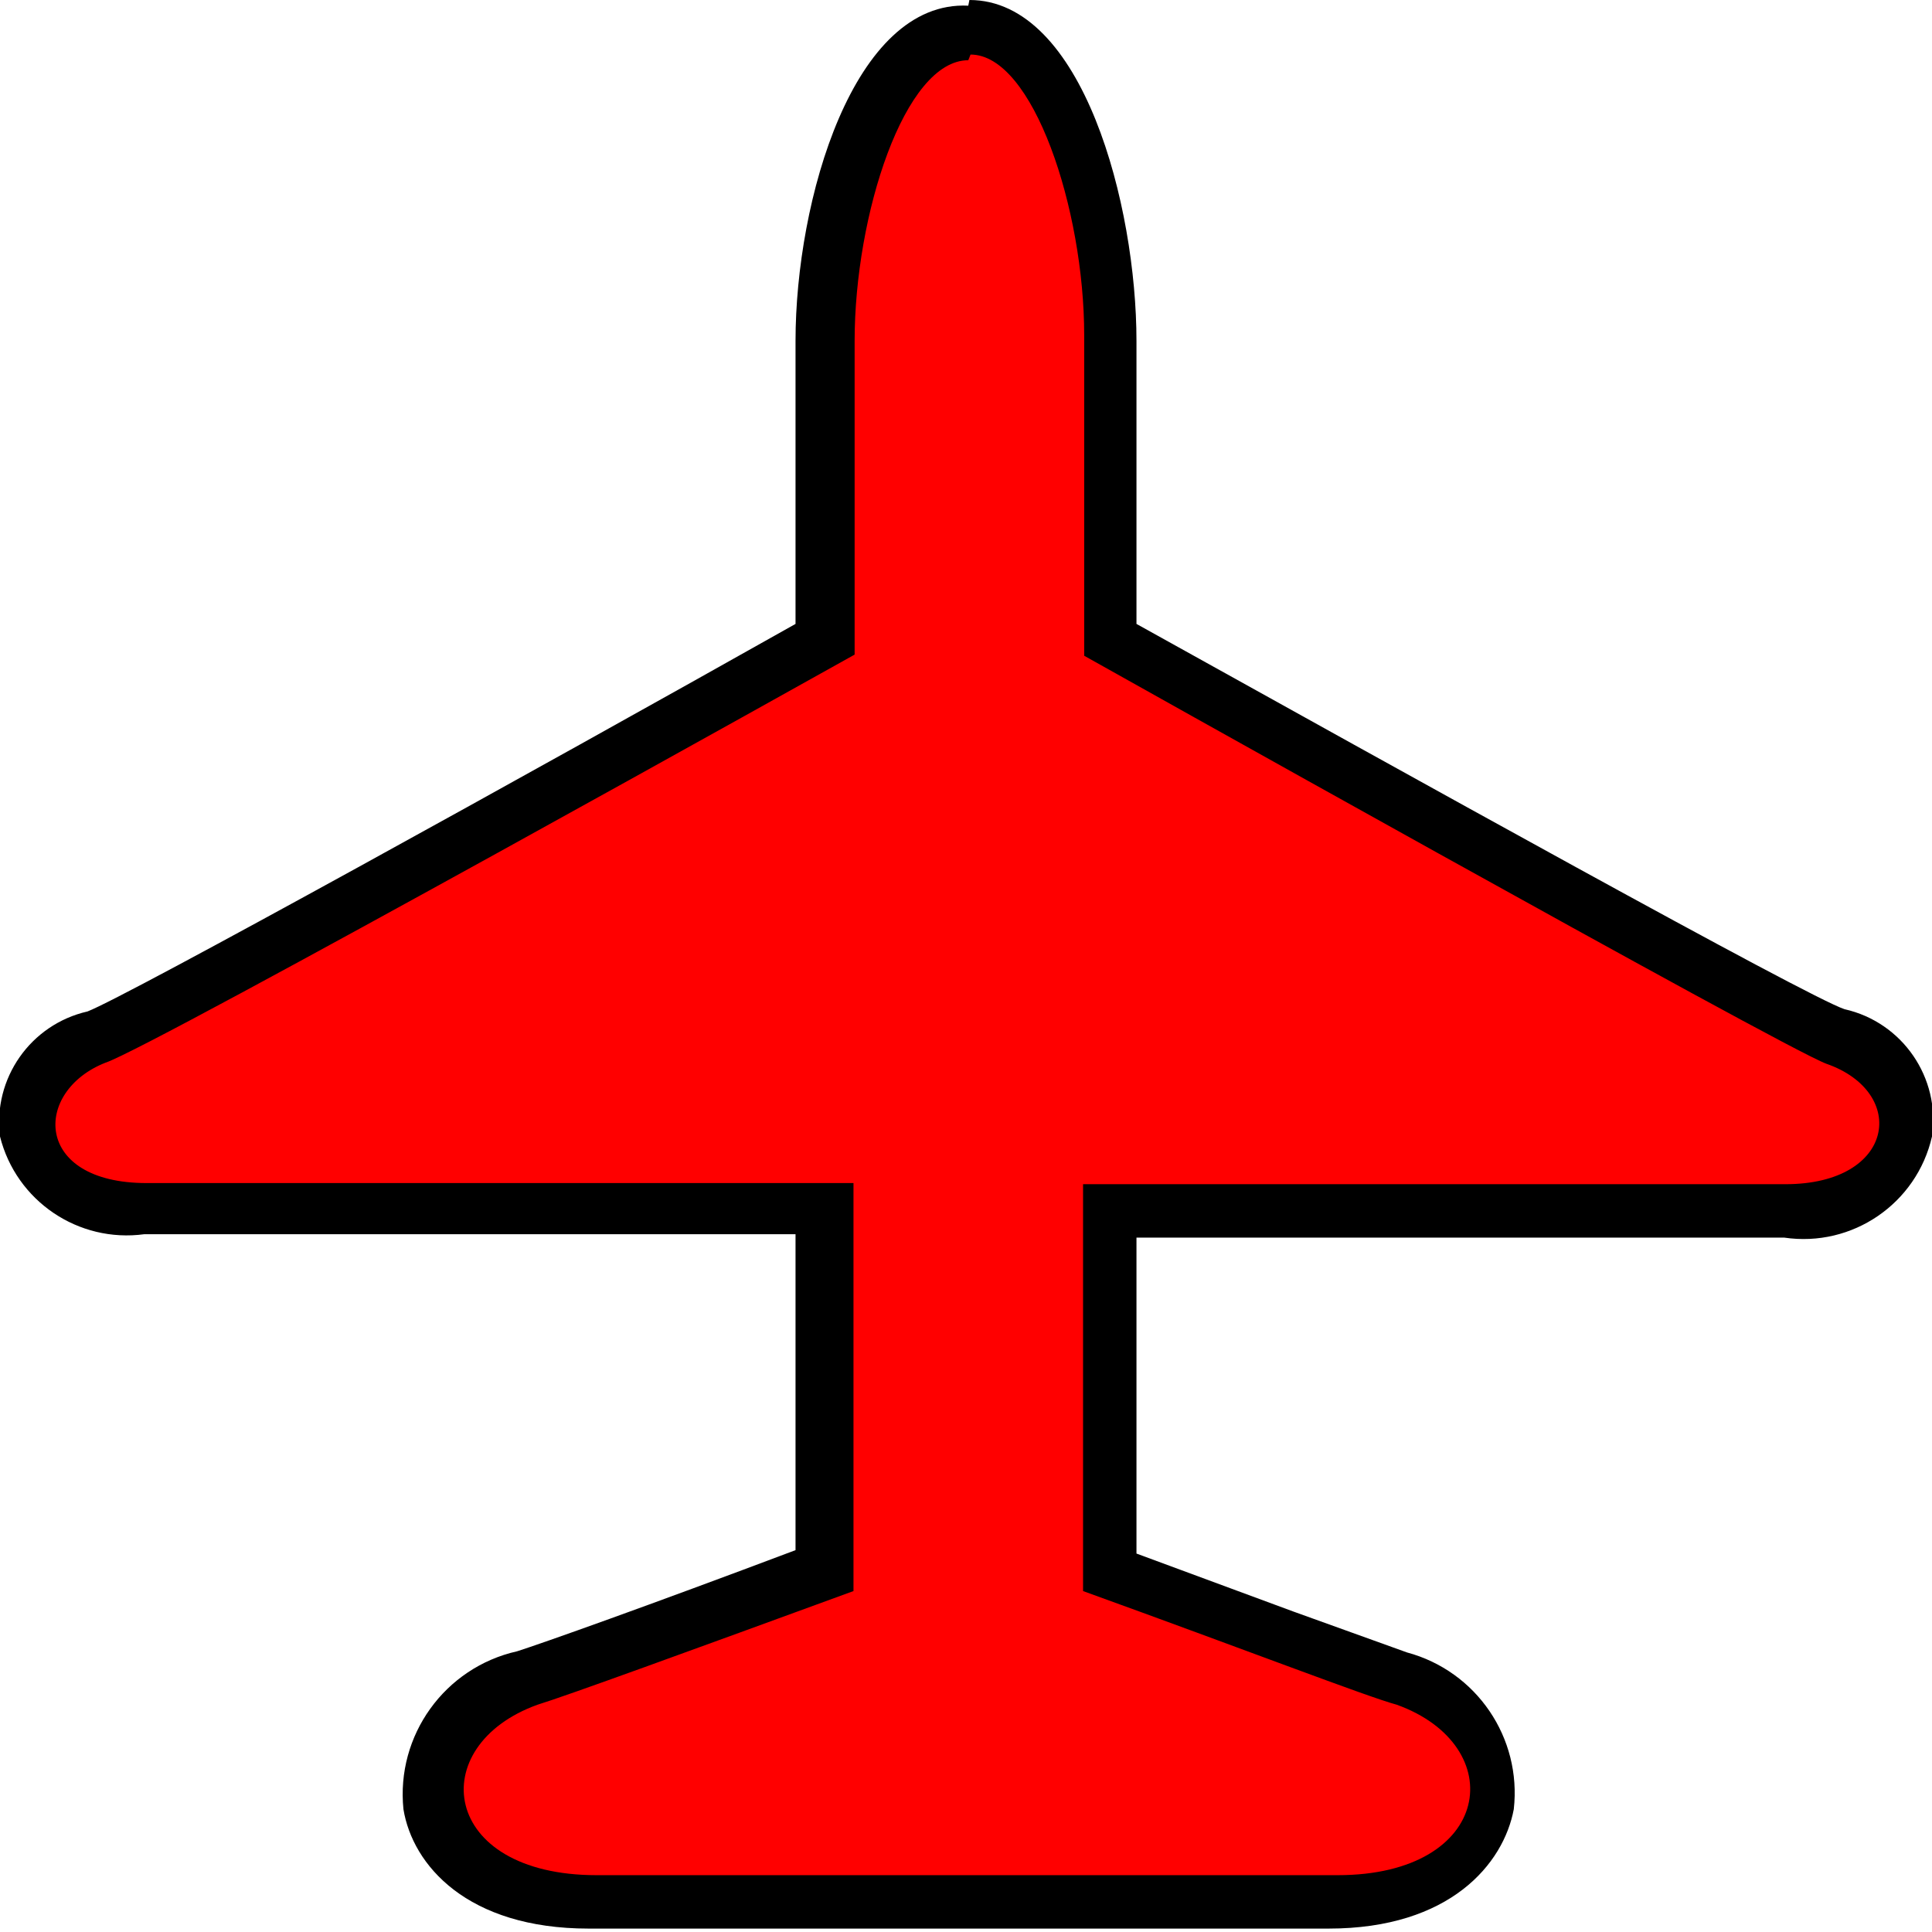
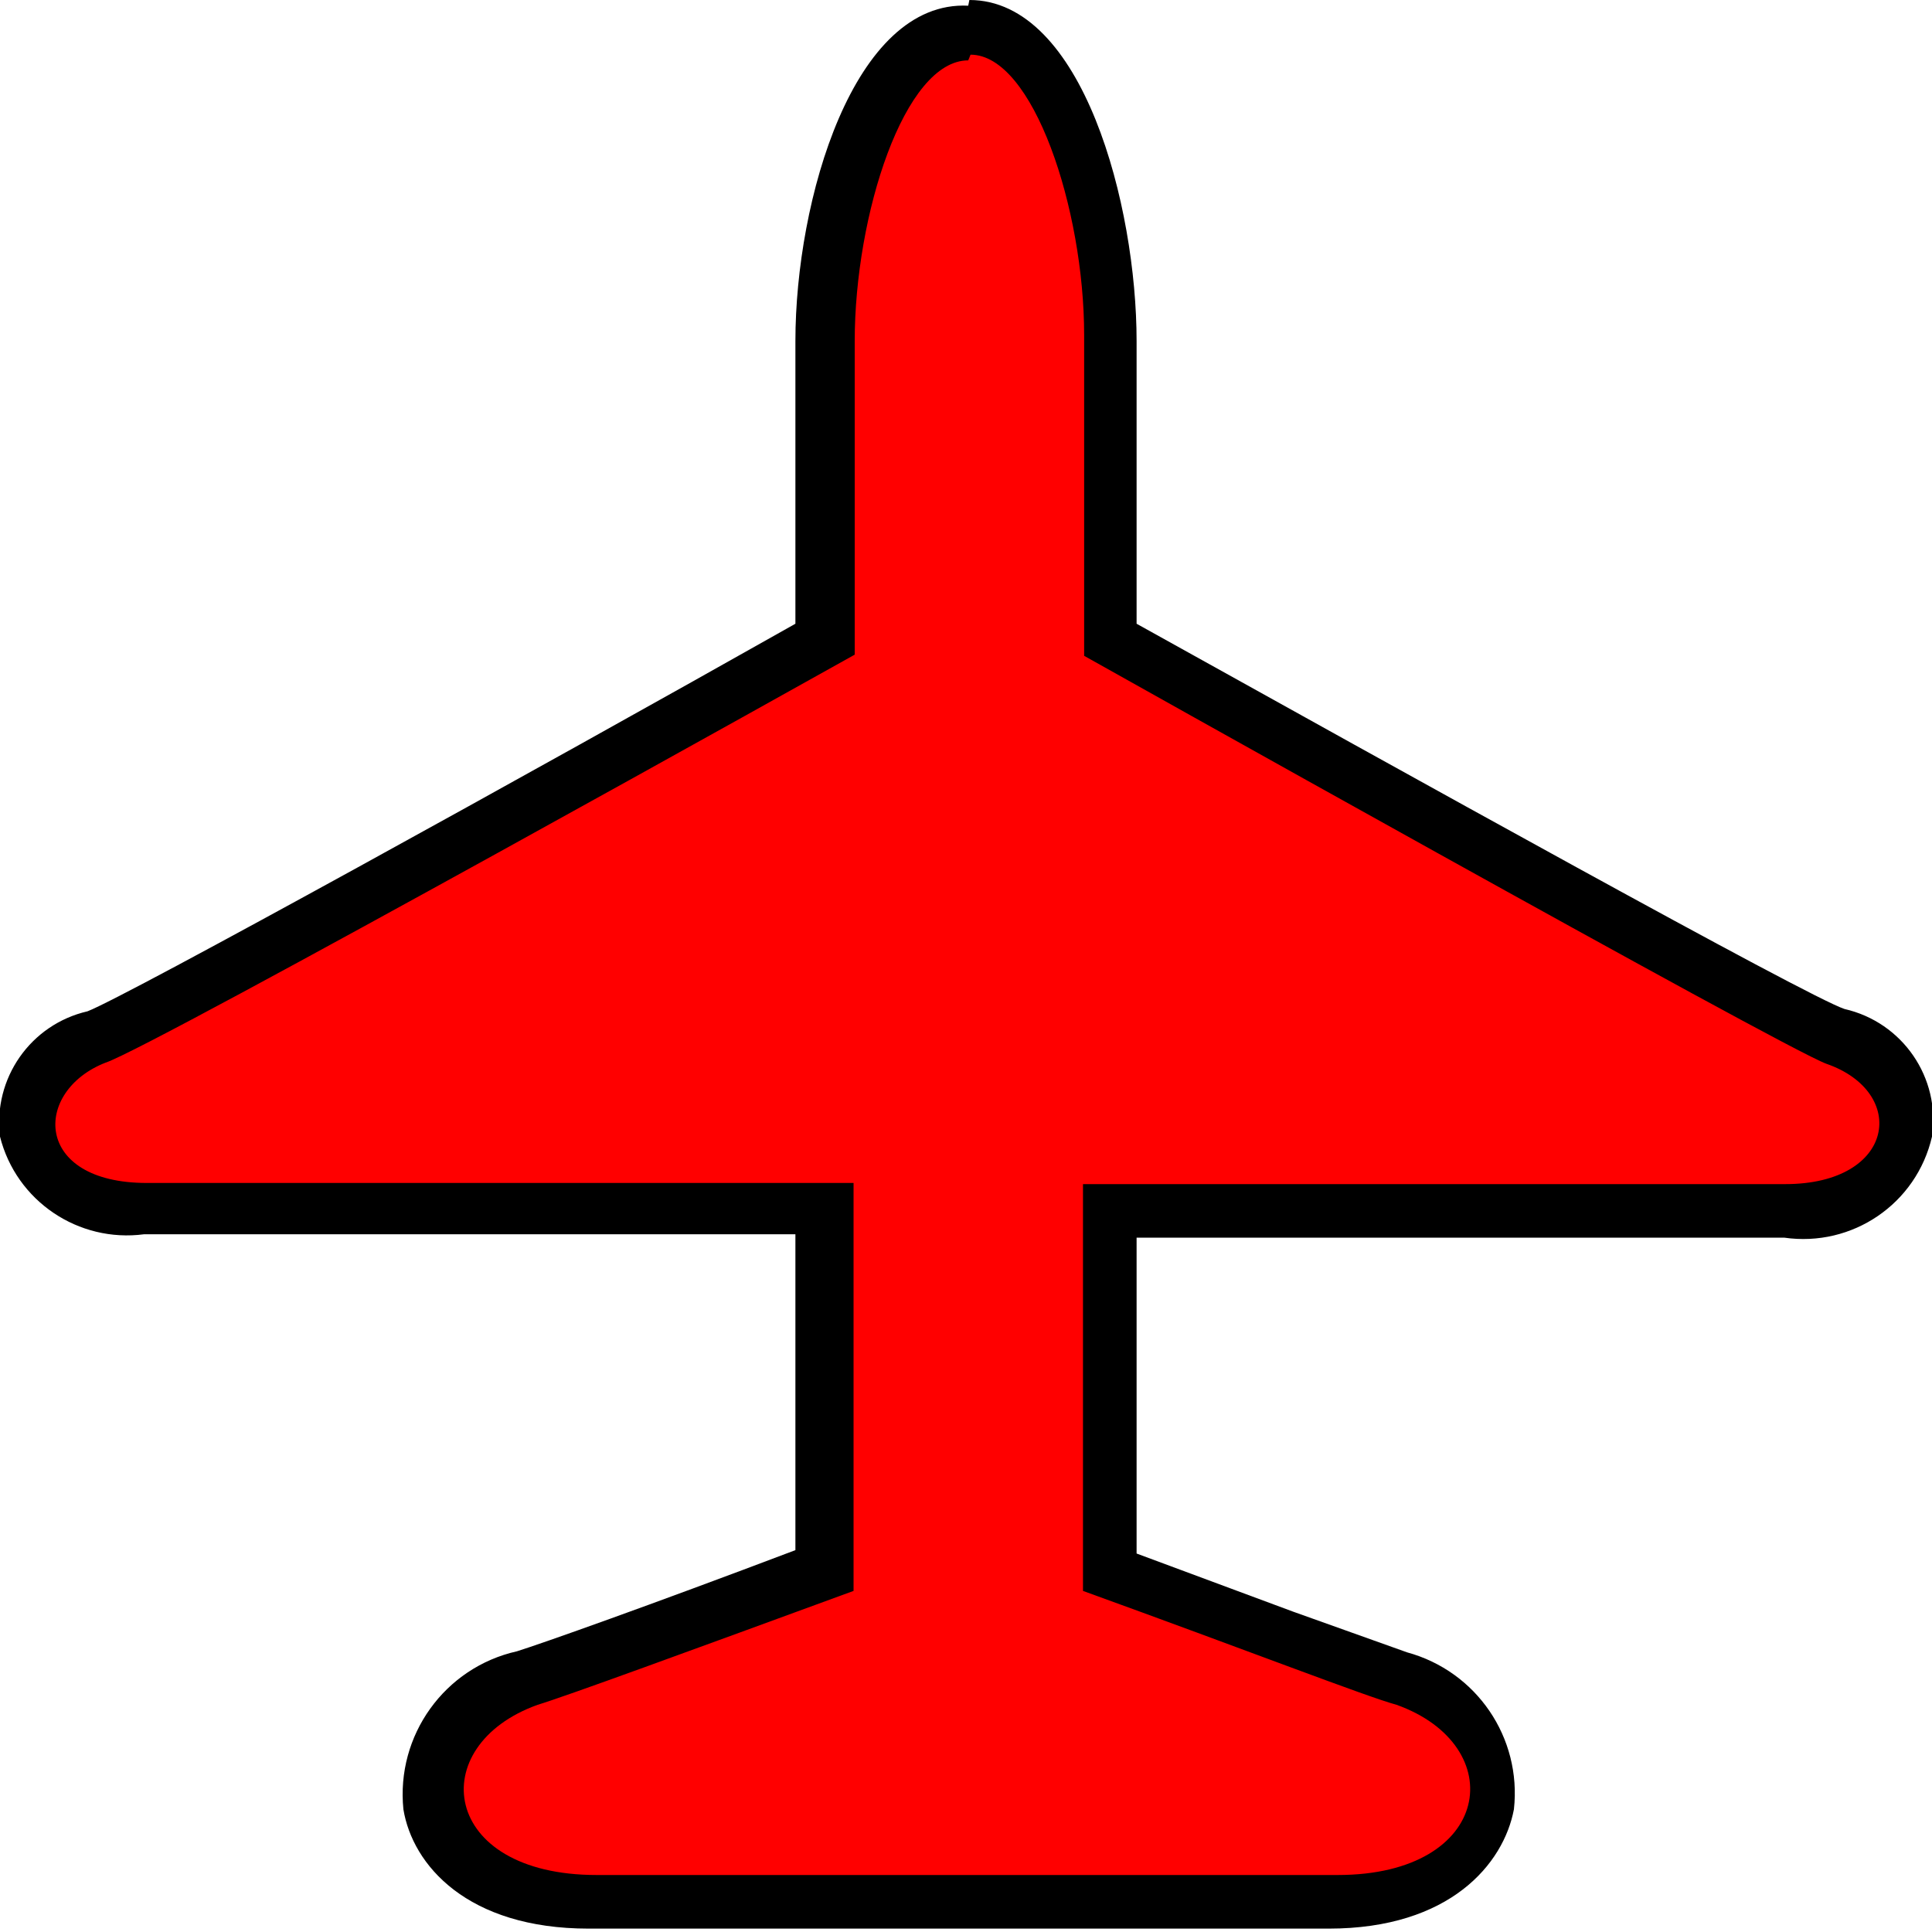
- <svg xmlns="http://www.w3.org/2000/svg" viewBox="0 0 17 17" width="17px" height="17px">
-   <defs>
-     <style>.cls-1{fill:#ff0000;}.cls-2{fill:#000000;}</style>
-   </defs>
-   <g id="Layer_2" data-name="Layer 2">
-     <g id="Unknown">
-       <path class="cls-1" d="M5.25,16.76c-.92,0-1.33-.46-1.39-.86a1,1,0,0,1,.79-1.11c.25-.08,1.22-.43,2.63-1V10.65h-6c-.68,0-1-.35-1-.66a.81.81,0,0,1,.6-.86C1.14,9,4.8,7,7.28,5.63V3c0-1.11.44-2.71,1.23-2.71S9.77,1.84,9.77,3V5.63C12.22,7,15.87,9,16.14,9.13a.8.8,0,0,1,.61.86c-.05.31-.36.67-1.05.67H9.77v3.19l1.61.59,1,.36a1.05,1.05,0,0,1,.8,1.11c-.07.39-.47.86-1.39.86Z" />
-       <path class="cls-2" d="M8.54.48c.55,0,1,1.36,1,2.47V5.77s6.15,3.45,6.53,3.59c.72.25.61,1.06-.36,1.06H9.53V14c1.44.52,2.5.93,2.76,1,1,.36.85,1.5-.52,1.5H5.25c-1.38,0-1.52-1.14-.52-1.5.26-.08,1.33-.47,2.78-1V10.41H1.29c-1,0-1-.81-.36-1.06.4-.13,6.59-3.59,6.59-3.59V3c0-1.11.44-2.47,1-2.47h0m0-.48h0C7.51,0,7,1.76,7,3V5.49C4.69,6.79,1.11,8.77.77,8.9A1,1,0,0,0,0,10a1.15,1.15,0,0,0,1.27.86H7v2.78c-1.3.49-2.23.82-2.45.89a1.29,1.29,0,0,0-1,1.39c.08.49.56,1.05,1.63,1.05h6.51c1.07,0,1.54-.57,1.63-1.05a1.28,1.28,0,0,0-.94-1.38l-1-.36L10,13.67V10.89h5.7A1.16,1.16,0,0,0,17,10a1,1,0,0,0-.77-1.12C15.9,8.77,12.34,6.79,10,5.49V3c0-1.19-.47-3-1.47-3Z" />
-     </g>
-   </g>
+ <svg xmlns="http://www.w3.org/2000/svg" width="20" height="20" viewBox="0 0 20 20">
+   <path fill-rule="nonzero" fill="rgb(100%, 0%, 0%)" fill-opacity="1" d="M 6.176 19.719 C 5.094 19.719 4.613 19.176 4.543 18.707 C 4.461 18.094 4.867 17.523 5.469 17.398 C 5.766 17.305 6.906 16.895 8.566 16.223 L 8.566 12.531 L 1.508 12.531 C 0.707 12.531 0.328 12.117 0.328 11.754 C 0.285 11.289 0.586 10.859 1.035 10.742 C 1.34 10.59 5.648 8.234 8.566 6.625 L 8.566 3.531 C 8.566 2.223 9.082 0.34 10.012 0.34 C 10.941 0.34 11.492 2.164 11.492 3.531 L 11.492 6.625 C 14.375 8.234 18.672 10.59 18.988 10.742 C 19.449 10.852 19.754 11.285 19.707 11.754 C 19.648 12.117 19.281 12.543 18.469 12.543 L 11.492 12.543 L 11.492 16.293 L 13.387 16.988 L 14.566 17.41 C 15.156 17.555 15.559 18.109 15.508 18.719 C 15.422 19.176 14.953 19.73 13.871 19.73 Z M 6.176 19.719 " />
+   <path fill-rule="nonzero" fill="rgb(0%, 0%, 0%)" fill-opacity="1" d="M 10.047 0.566 C 10.695 0.566 11.223 2.164 11.223 3.469 L 11.223 6.789 C 11.223 6.789 18.457 10.848 18.906 11.012 C 19.754 11.305 19.625 12.258 18.48 12.258 L 11.211 12.258 L 11.211 16.469 C 12.906 17.082 14.152 17.566 14.457 17.648 C 15.637 18.07 15.457 19.41 13.848 19.41 L 6.176 19.41 C 4.555 19.41 4.387 18.07 5.566 17.648 C 5.871 17.555 7.129 17.094 8.836 16.469 L 8.836 12.246 L 1.52 12.246 C 0.34 12.246 0.34 11.293 1.094 11 C 1.566 10.848 8.848 6.777 8.848 6.777 L 8.848 3.531 C 8.848 2.223 9.363 0.625 10.023 0.625 M 10.023 0.059 C 8.836 0 8.234 2.07 8.234 3.531 L 8.234 6.457 C 5.52 7.988 1.305 10.316 0.906 10.469 C 0.316 10.605 -0.074 11.164 0 11.766 C 0.168 12.434 0.812 12.867 1.492 12.777 L 8.234 12.777 L 8.234 16.047 C 6.707 16.625 5.613 17.012 5.352 17.094 C 4.602 17.262 4.098 17.965 4.176 18.73 C 4.27 19.305 4.836 19.965 6.094 19.965 L 13.754 19.965 C 15.012 19.965 15.566 19.293 15.672 18.73 C 15.754 17.988 15.285 17.301 14.566 17.105 L 13.387 16.684 L 11.766 16.082 L 11.766 12.812 L 18.469 12.812 C 19.176 12.914 19.84 12.461 20 11.766 C 20.09 11.156 19.695 10.582 19.094 10.445 C 18.707 10.316 14.52 7.988 11.766 6.457 L 11.766 3.531 C 11.766 2.129 11.211 0 10.035 0 Z M 10.023 0.059 " />
</svg>
